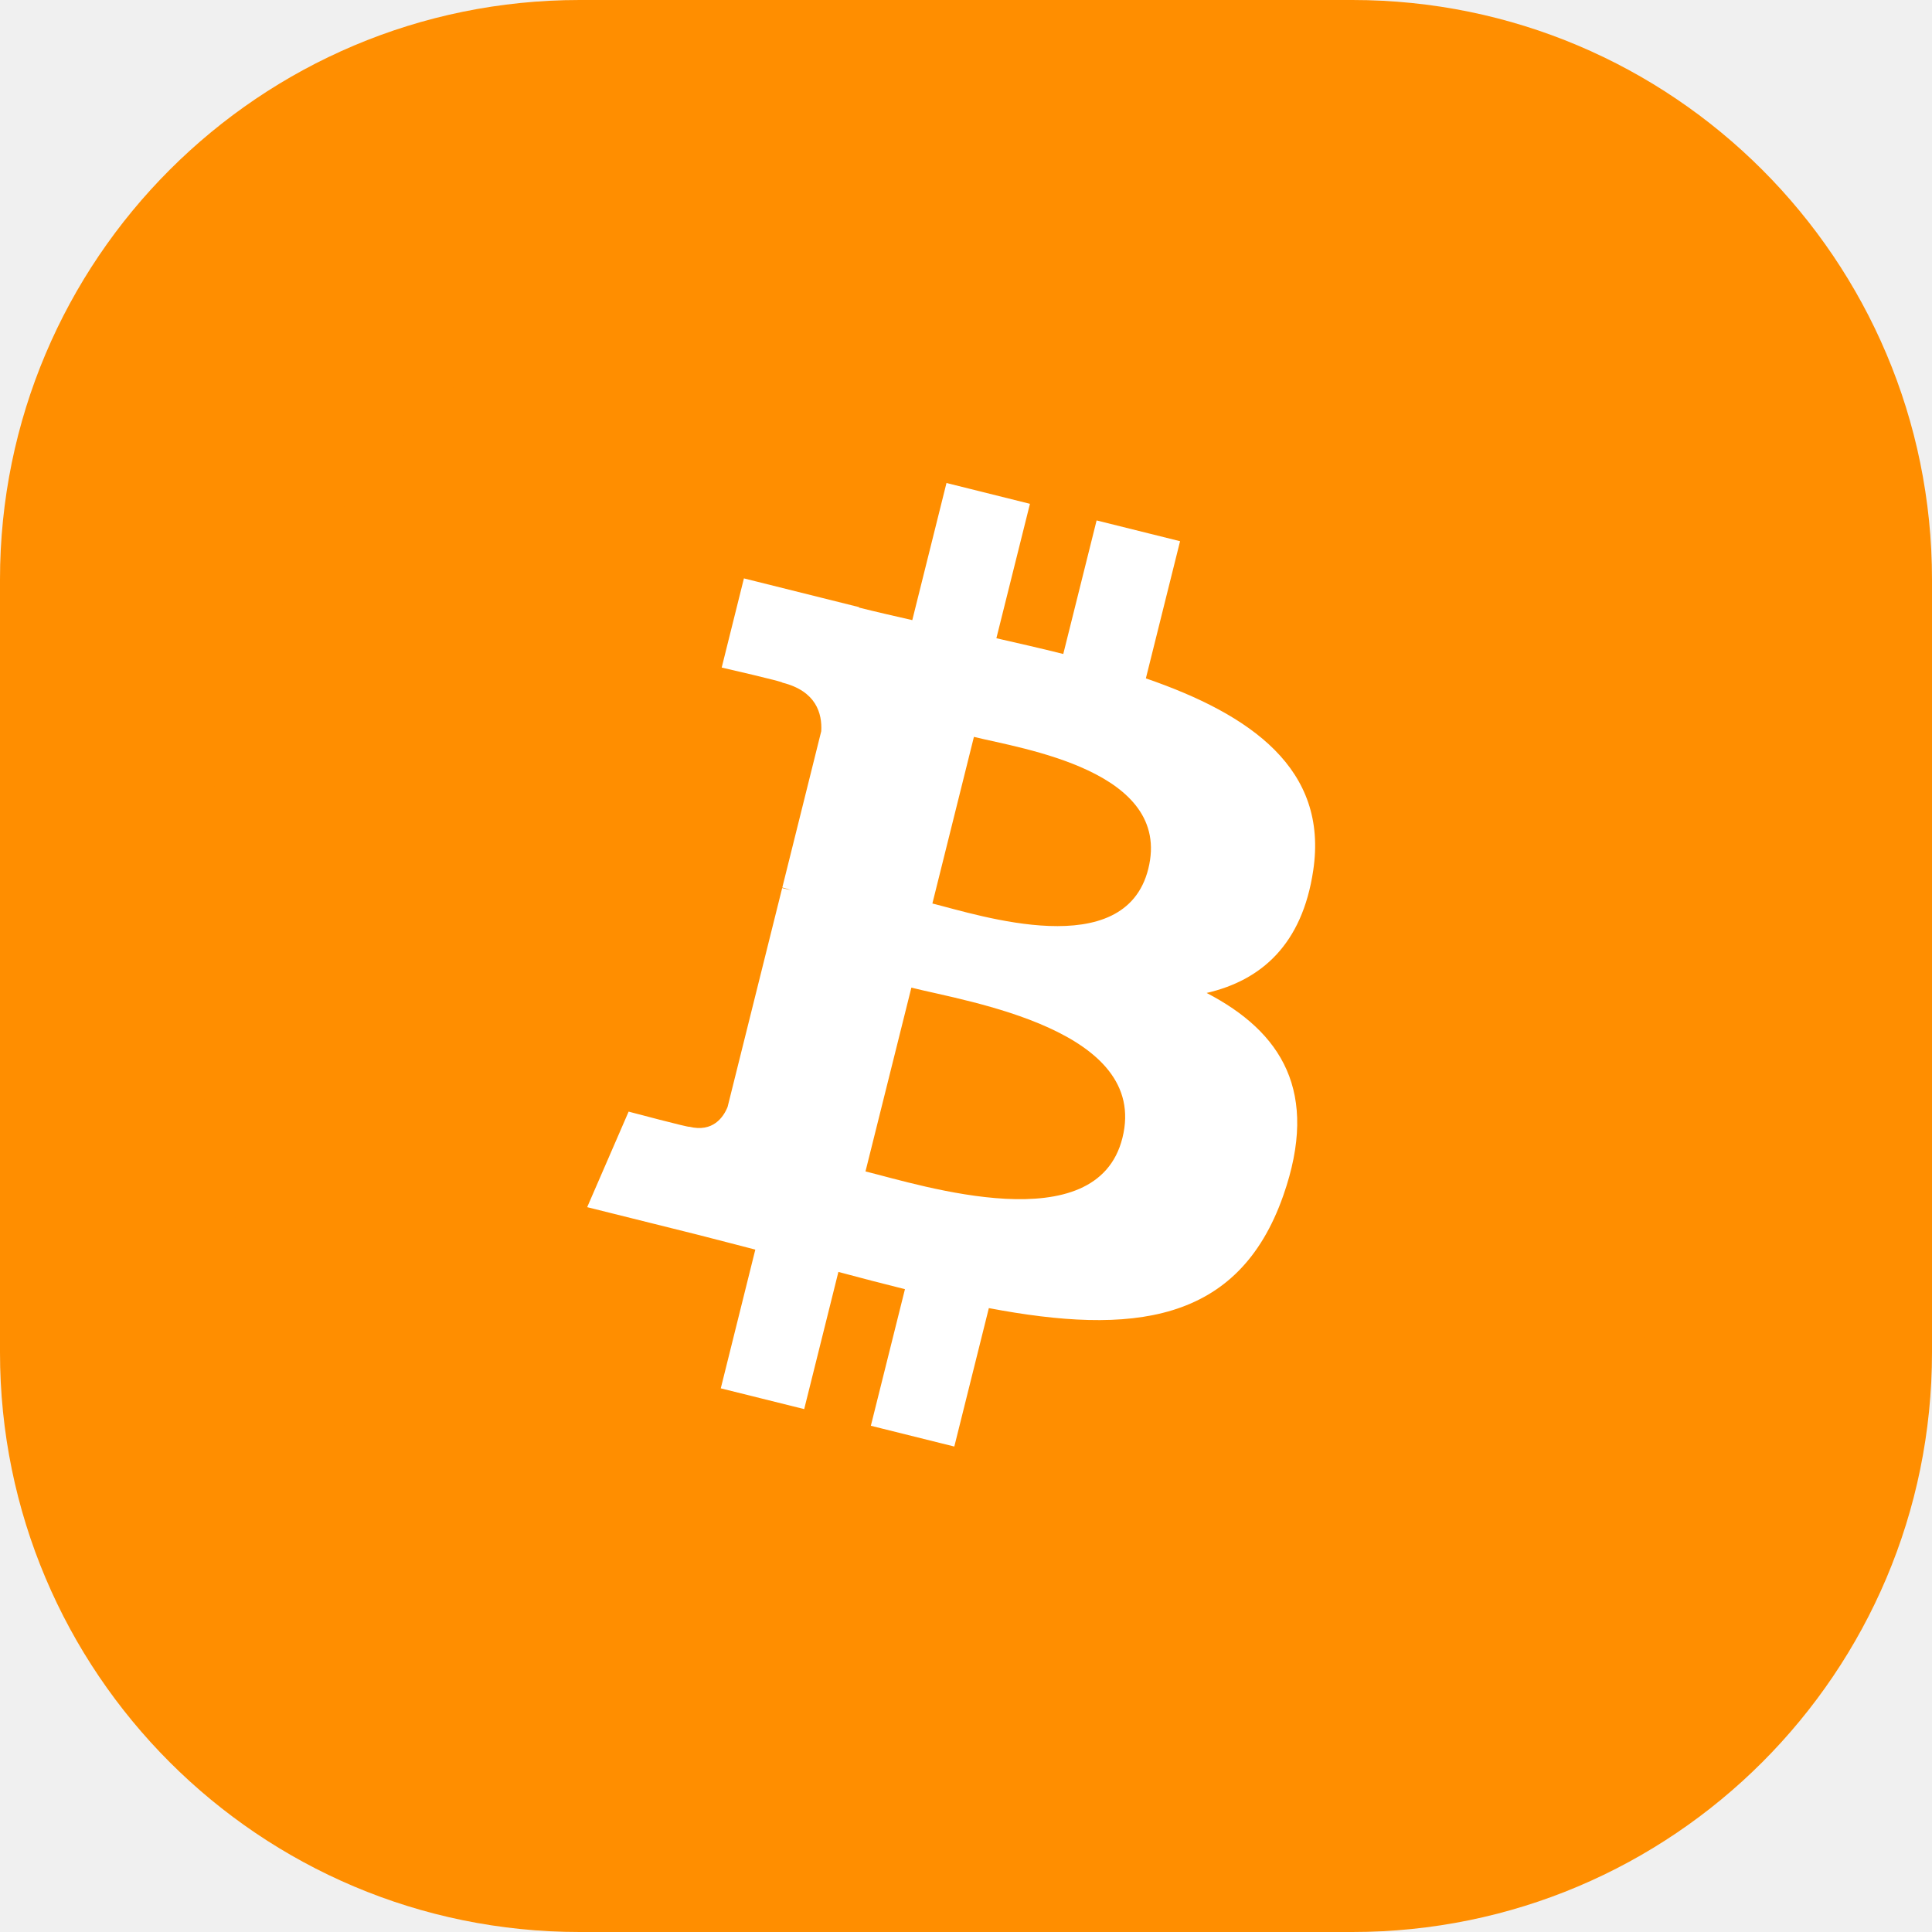
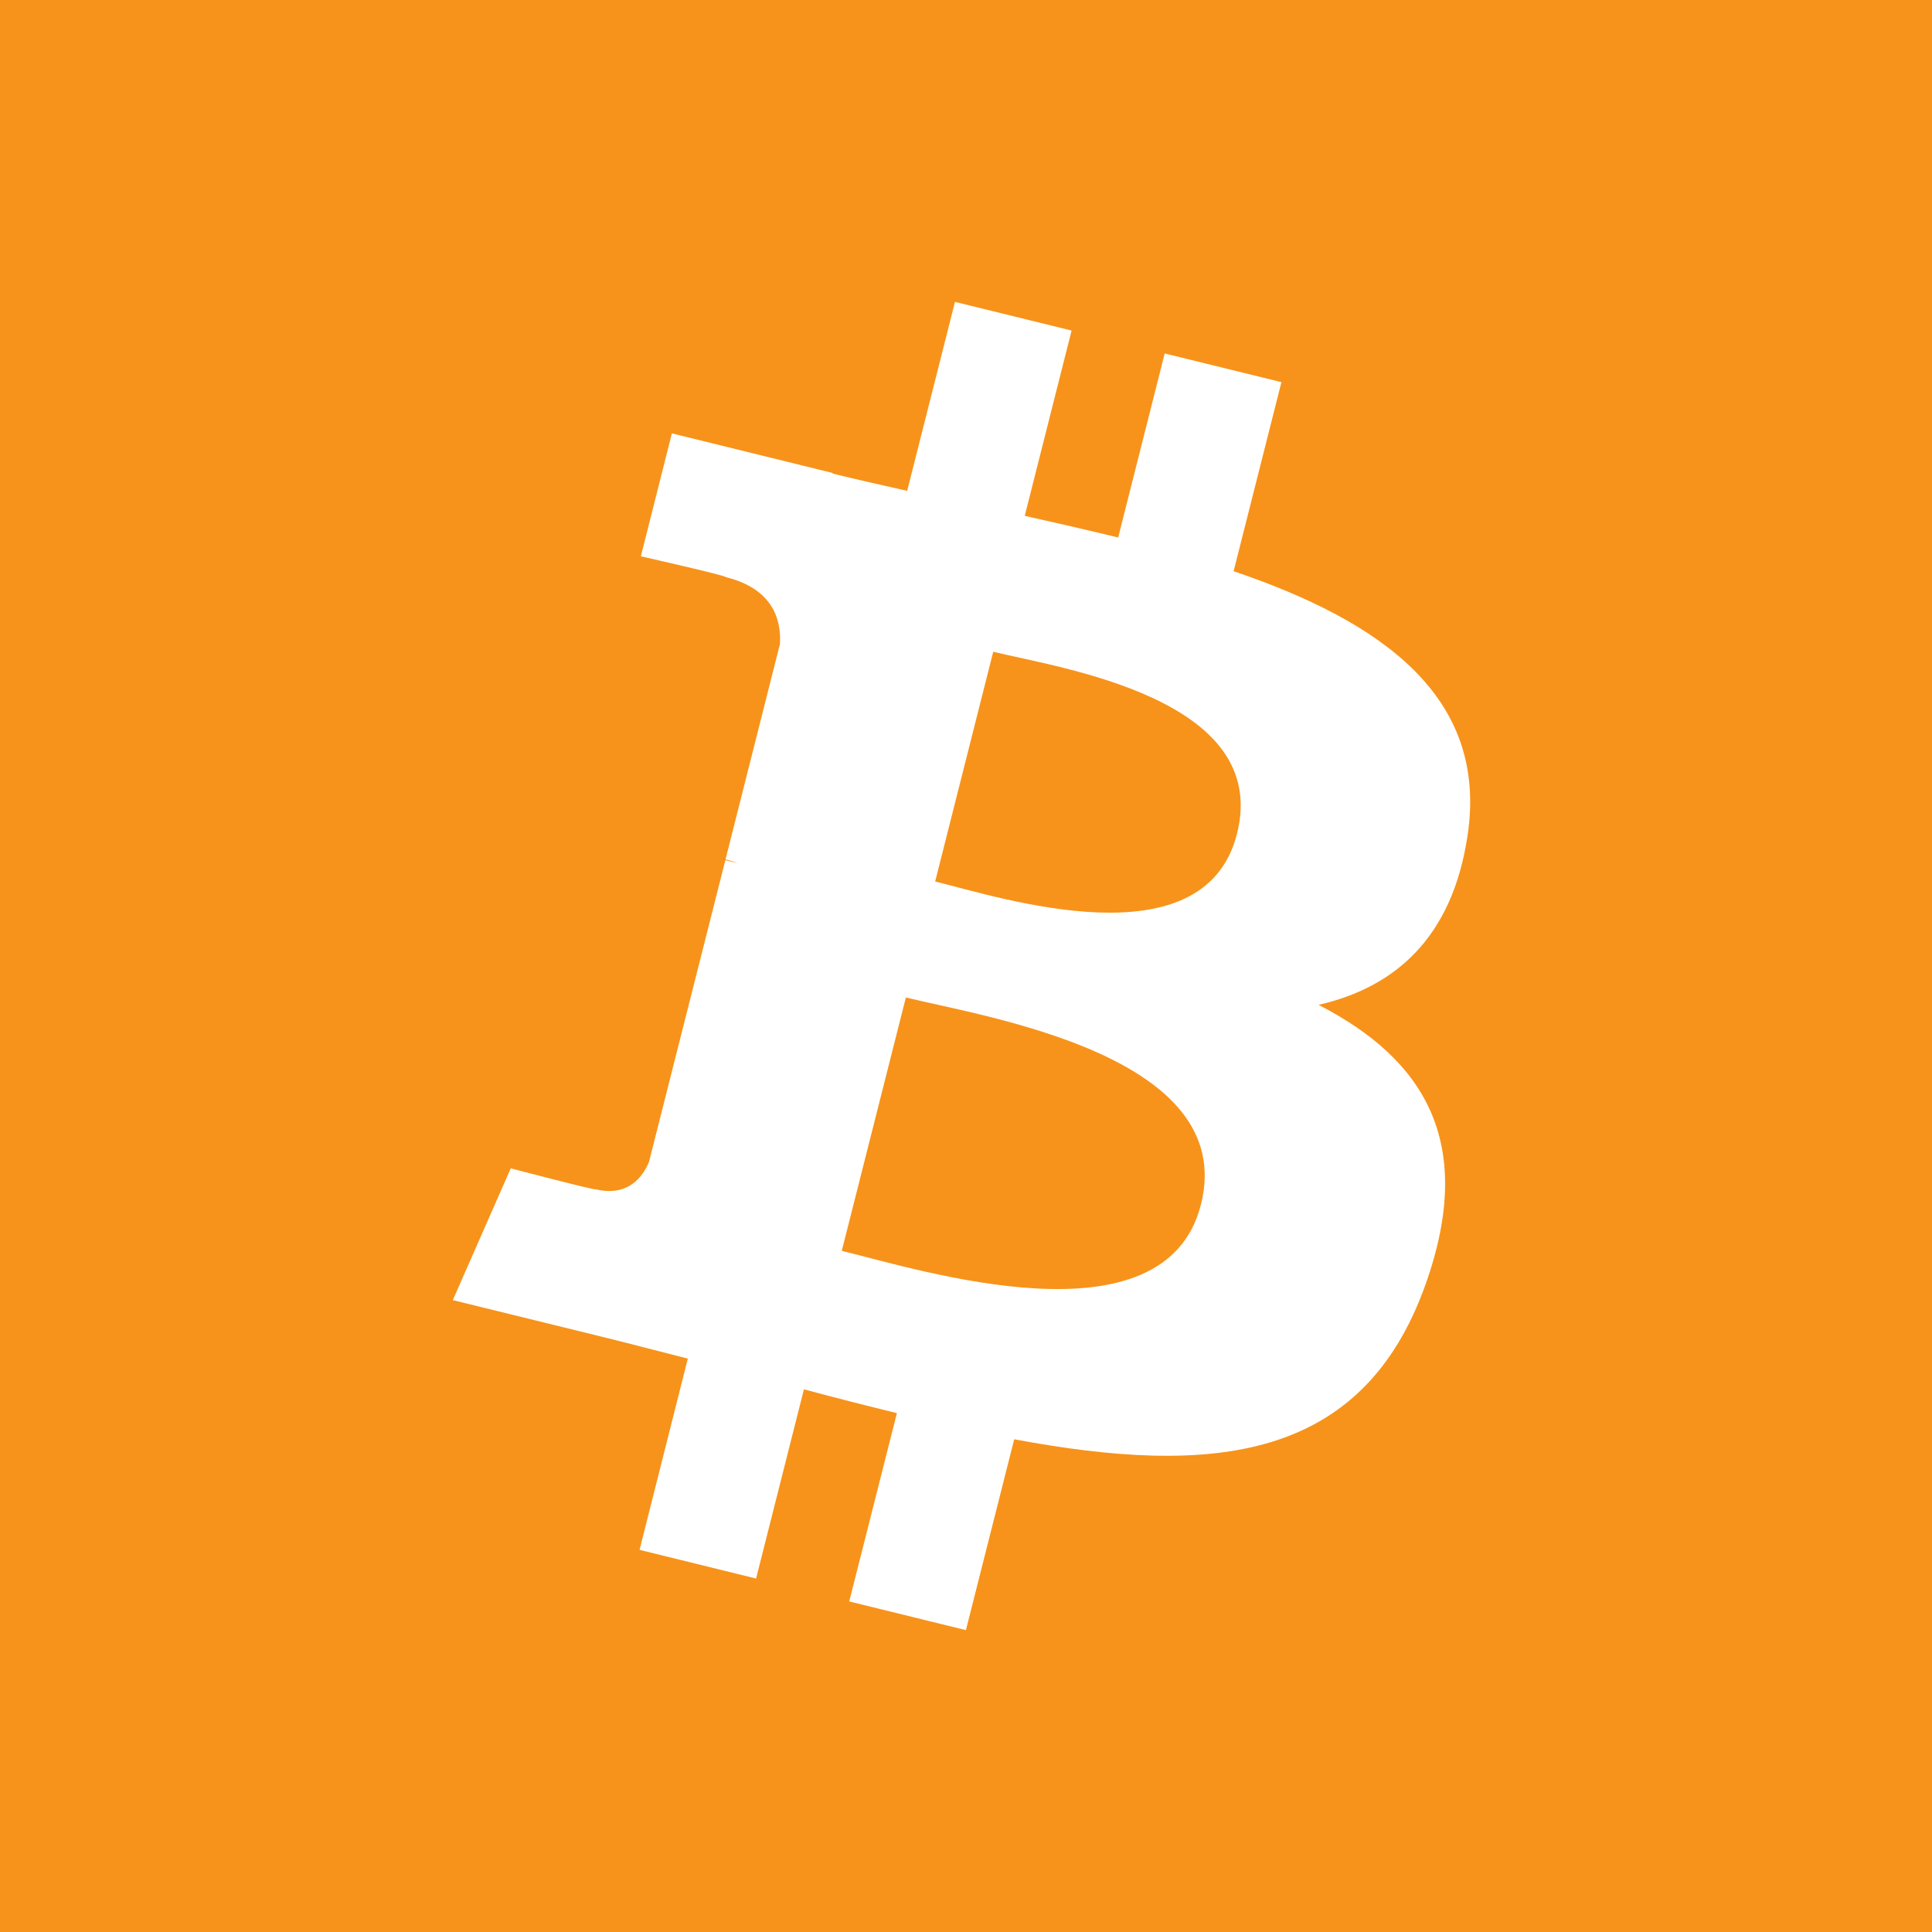
- <svg xmlns="http://www.w3.org/2000/svg" width="40" height="40" viewBox="0 0 40 40" fill="none">
-   <rect fill="#FF8E00" width="40" height="40" rx="12" />
-   <g transform="translate(4 4)">
-     <circle cx="16" cy="16" r="14" fill="#fff" />
-     <svg width="32" height="32">
-       <path fill="#FF8E00" fill-rule="evenodd" d="M16 32C7.163 32 0 24.837 0 16S7.163 0 16 0s16 7.163 16 16-7.163 16-16 16zm7.189-17.98c.314-2.096-1.283-3.223-3.465-3.975l.708-2.84-1.728-.43-.69 2.765c-.454-.114-.92-.22-1.385-.326l.695-2.783L15.596 6l-.708 2.839c-.376-.086-.746-.17-1.104-.26l.002-.009-2.384-.595-.46 1.846s1.283.294 1.256.312c.7.175.826.638.805 1.006l-.806 3.235c.048.012.11.03.18.057l-.183-.045-1.13 4.532c-.086.212-.303.531-.793.41.018.025-1.256-.313-1.256-.313l-.858 1.978 2.25.561c.418.105.828.215 1.231.318l-.715 2.872 1.727.43.708-2.84c.472.127.93.245 1.378.357l-.706 2.828 1.728.43.715-2.866c2.948.558 5.164.333 6.097-2.333.752-2.146-.037-3.385-1.588-4.192 1.13-.26 1.98-1.003 2.207-2.538zm-3.95 5.538c-.533 2.147-4.148.986-5.32.695l.95-3.805c1.172.293 4.929.872 4.37 3.11zm.535-5.569c-.487 1.953-3.495.96-4.47.717l.86-3.45c.975.243 4.118.696 3.61 2.733z" />
-     </svg>
+ <svg xmlns="http://www.w3.org/2000/svg" width="64" height="64" viewBox="0 0 64 64" fill="none">
+   <g clip-path="url(#clip0_3809_4435)">
+     <path d="M64 0H0V64H64V0Z" fill="#F7931A" />
+     <path d="M48.614 27.688C49.314 23.065 45.745 20.579 40.865 18.922L42.449 12.659L38.582 11.709L37.041 17.806C36.026 17.557 34.983 17.321 33.946 17.088L35.498 10.95L31.635 10L30.051 16.26C29.21 16.072 28.384 15.885 27.583 15.688L27.587 15.669L22.257 14.356L21.229 18.428C21.229 18.428 24.096 19.076 24.036 19.116C25.601 19.501 25.885 20.523 25.837 21.333L24.034 28.468C24.141 28.495 24.281 28.534 24.435 28.595L24.028 28.495L21.499 38.489C21.308 38.958 20.822 39.662 19.728 39.395C19.767 39.45 16.919 38.703 16.919 38.703L15 43.068L20.031 44.304C20.967 44.535 21.884 44.778 22.785 45.006L21.186 51.341L25.046 52.291L26.631 46.024C27.685 46.306 28.709 46.567 29.711 46.812L28.132 53.05L31.997 54L33.597 47.678C40.187 48.908 45.144 48.412 47.228 42.533C48.909 37.8 47.146 35.069 43.678 33.287C46.203 32.711 48.106 31.072 48.613 27.688H48.614ZM39.782 39.901C38.587 44.635 30.506 42.077 27.885 41.435L30.008 33.043C32.628 33.688 41.028 34.965 39.783 39.901H39.782ZM40.977 27.619C39.887 31.926 33.161 29.738 30.978 29.201L32.902 21.59C35.085 22.127 42.113 23.128 40.977 27.619Z" fill="white" />
  </g>
+   <defs>
+     <clipPath id="clip0_3809_4435">
+       <rect width="64" height="64" fill="white" />
+     </clipPath>
+   </defs>
</svg>
